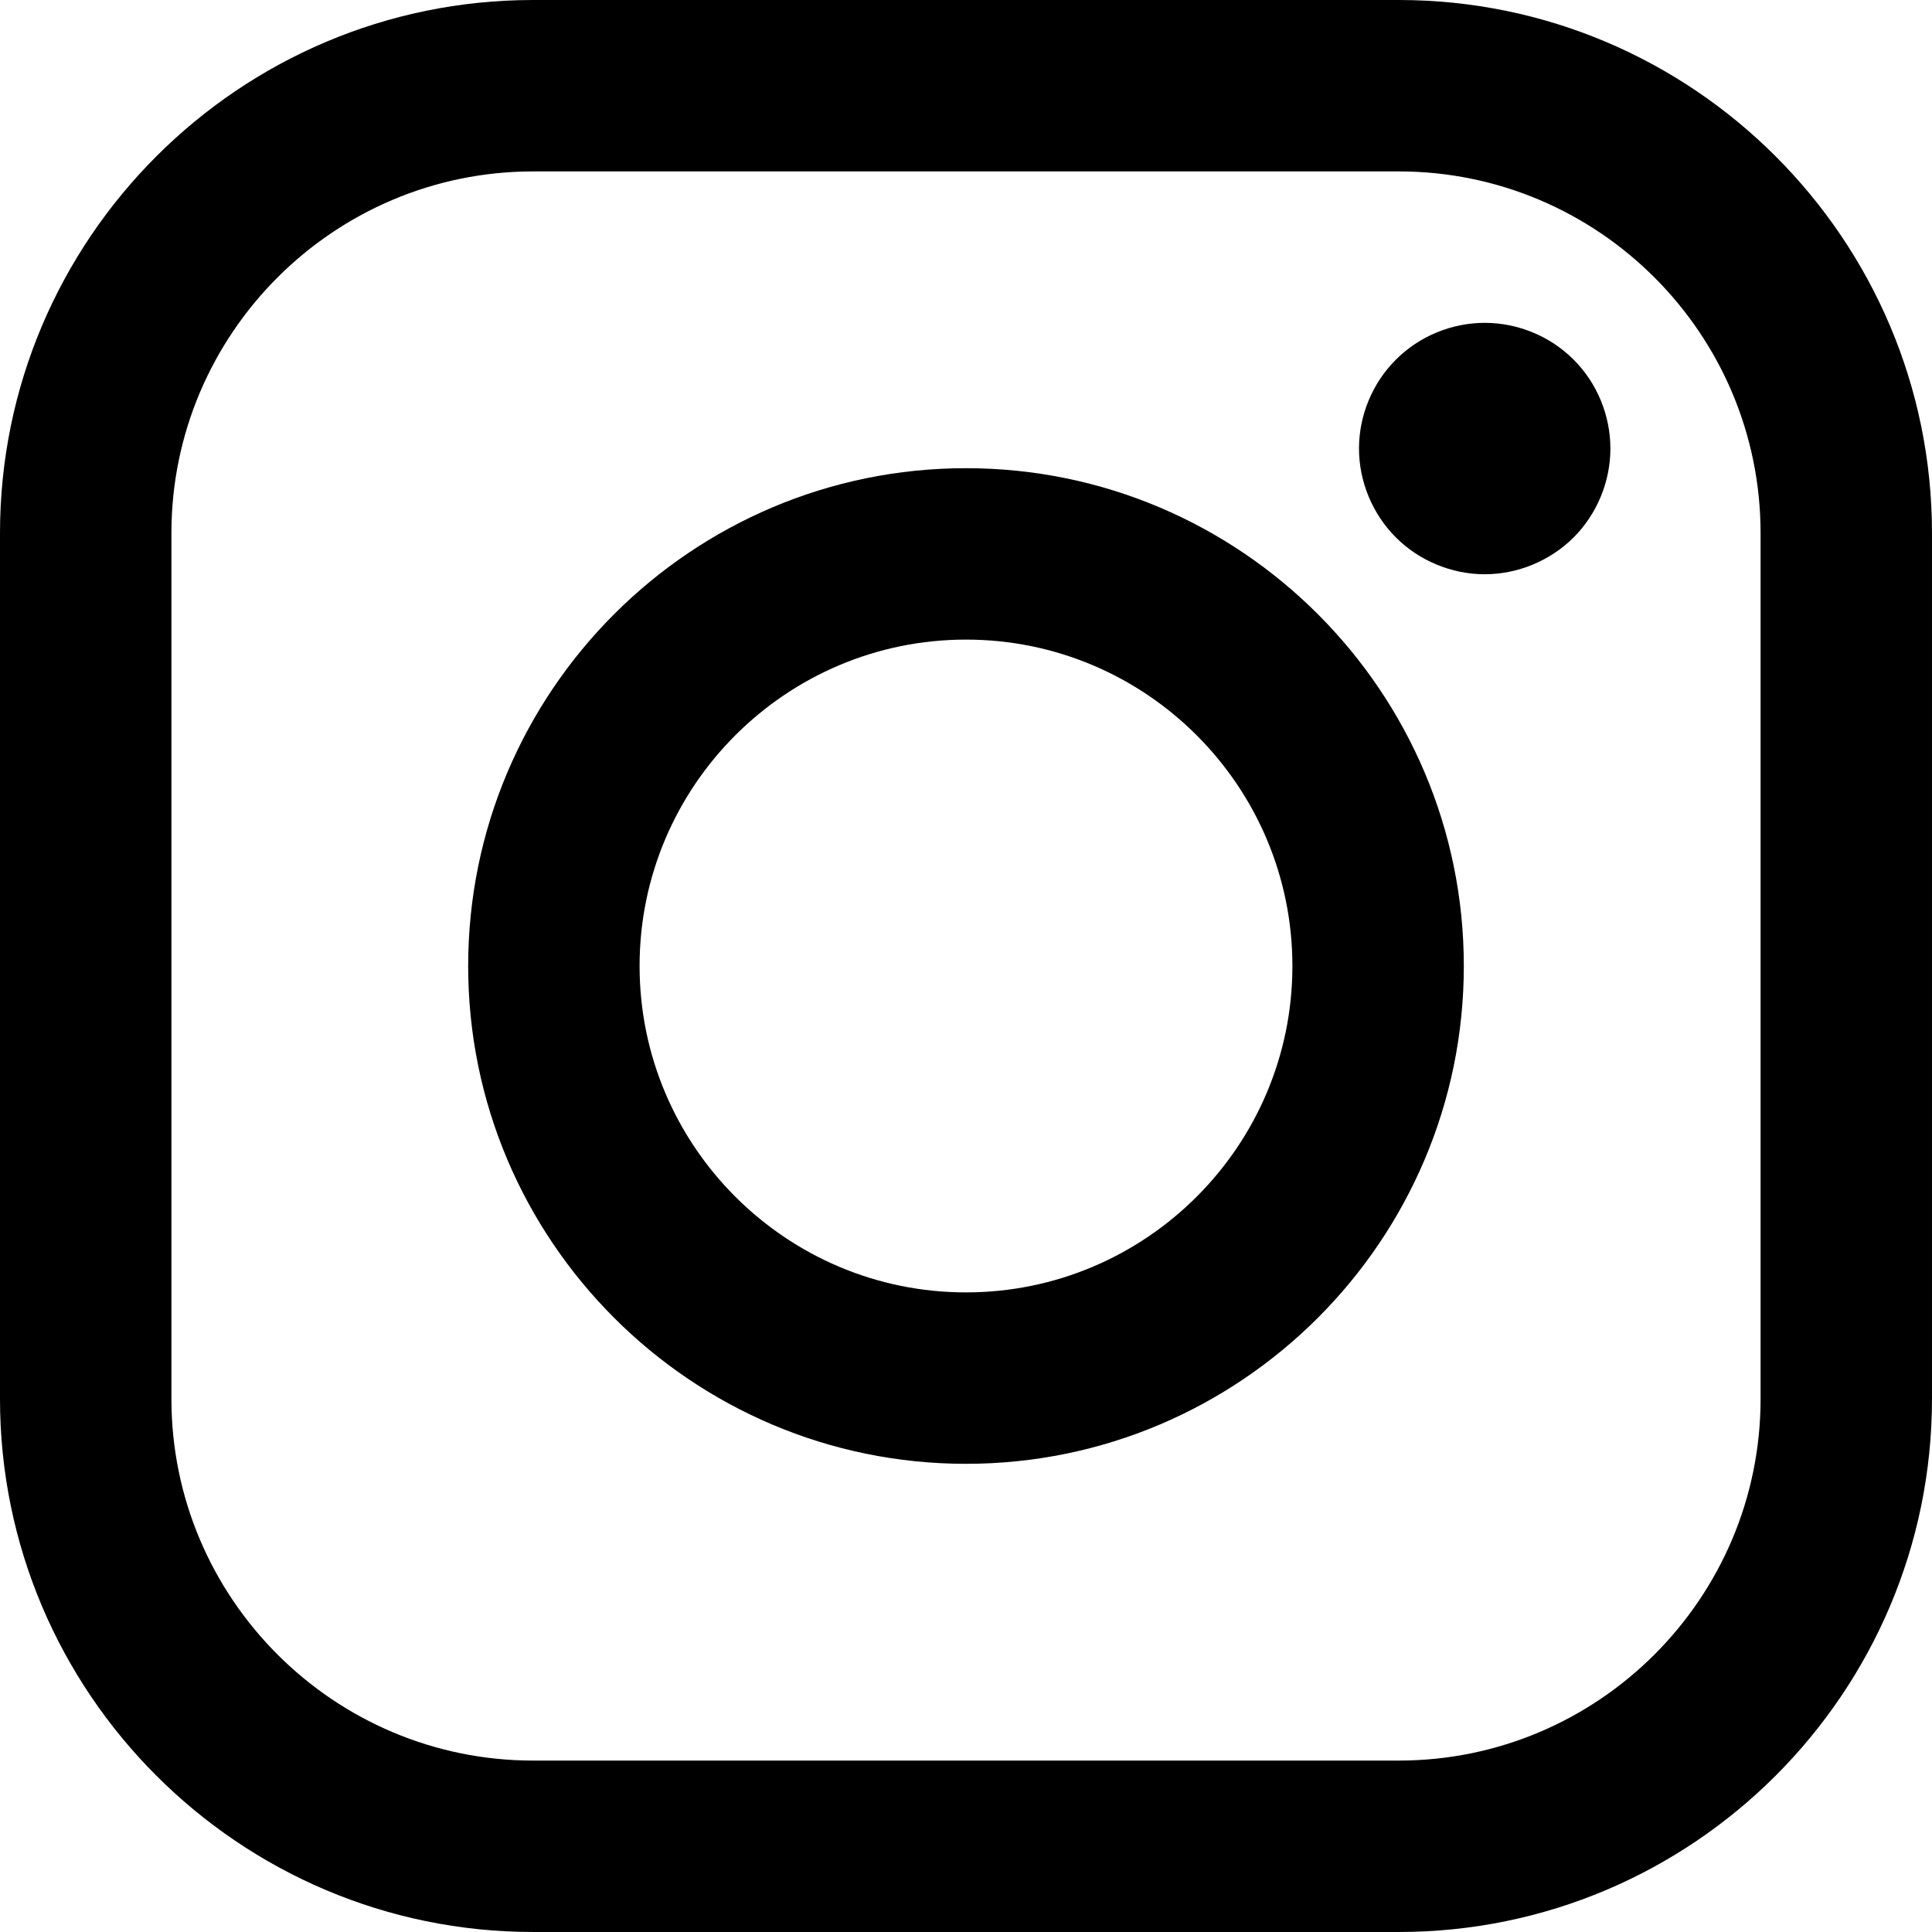
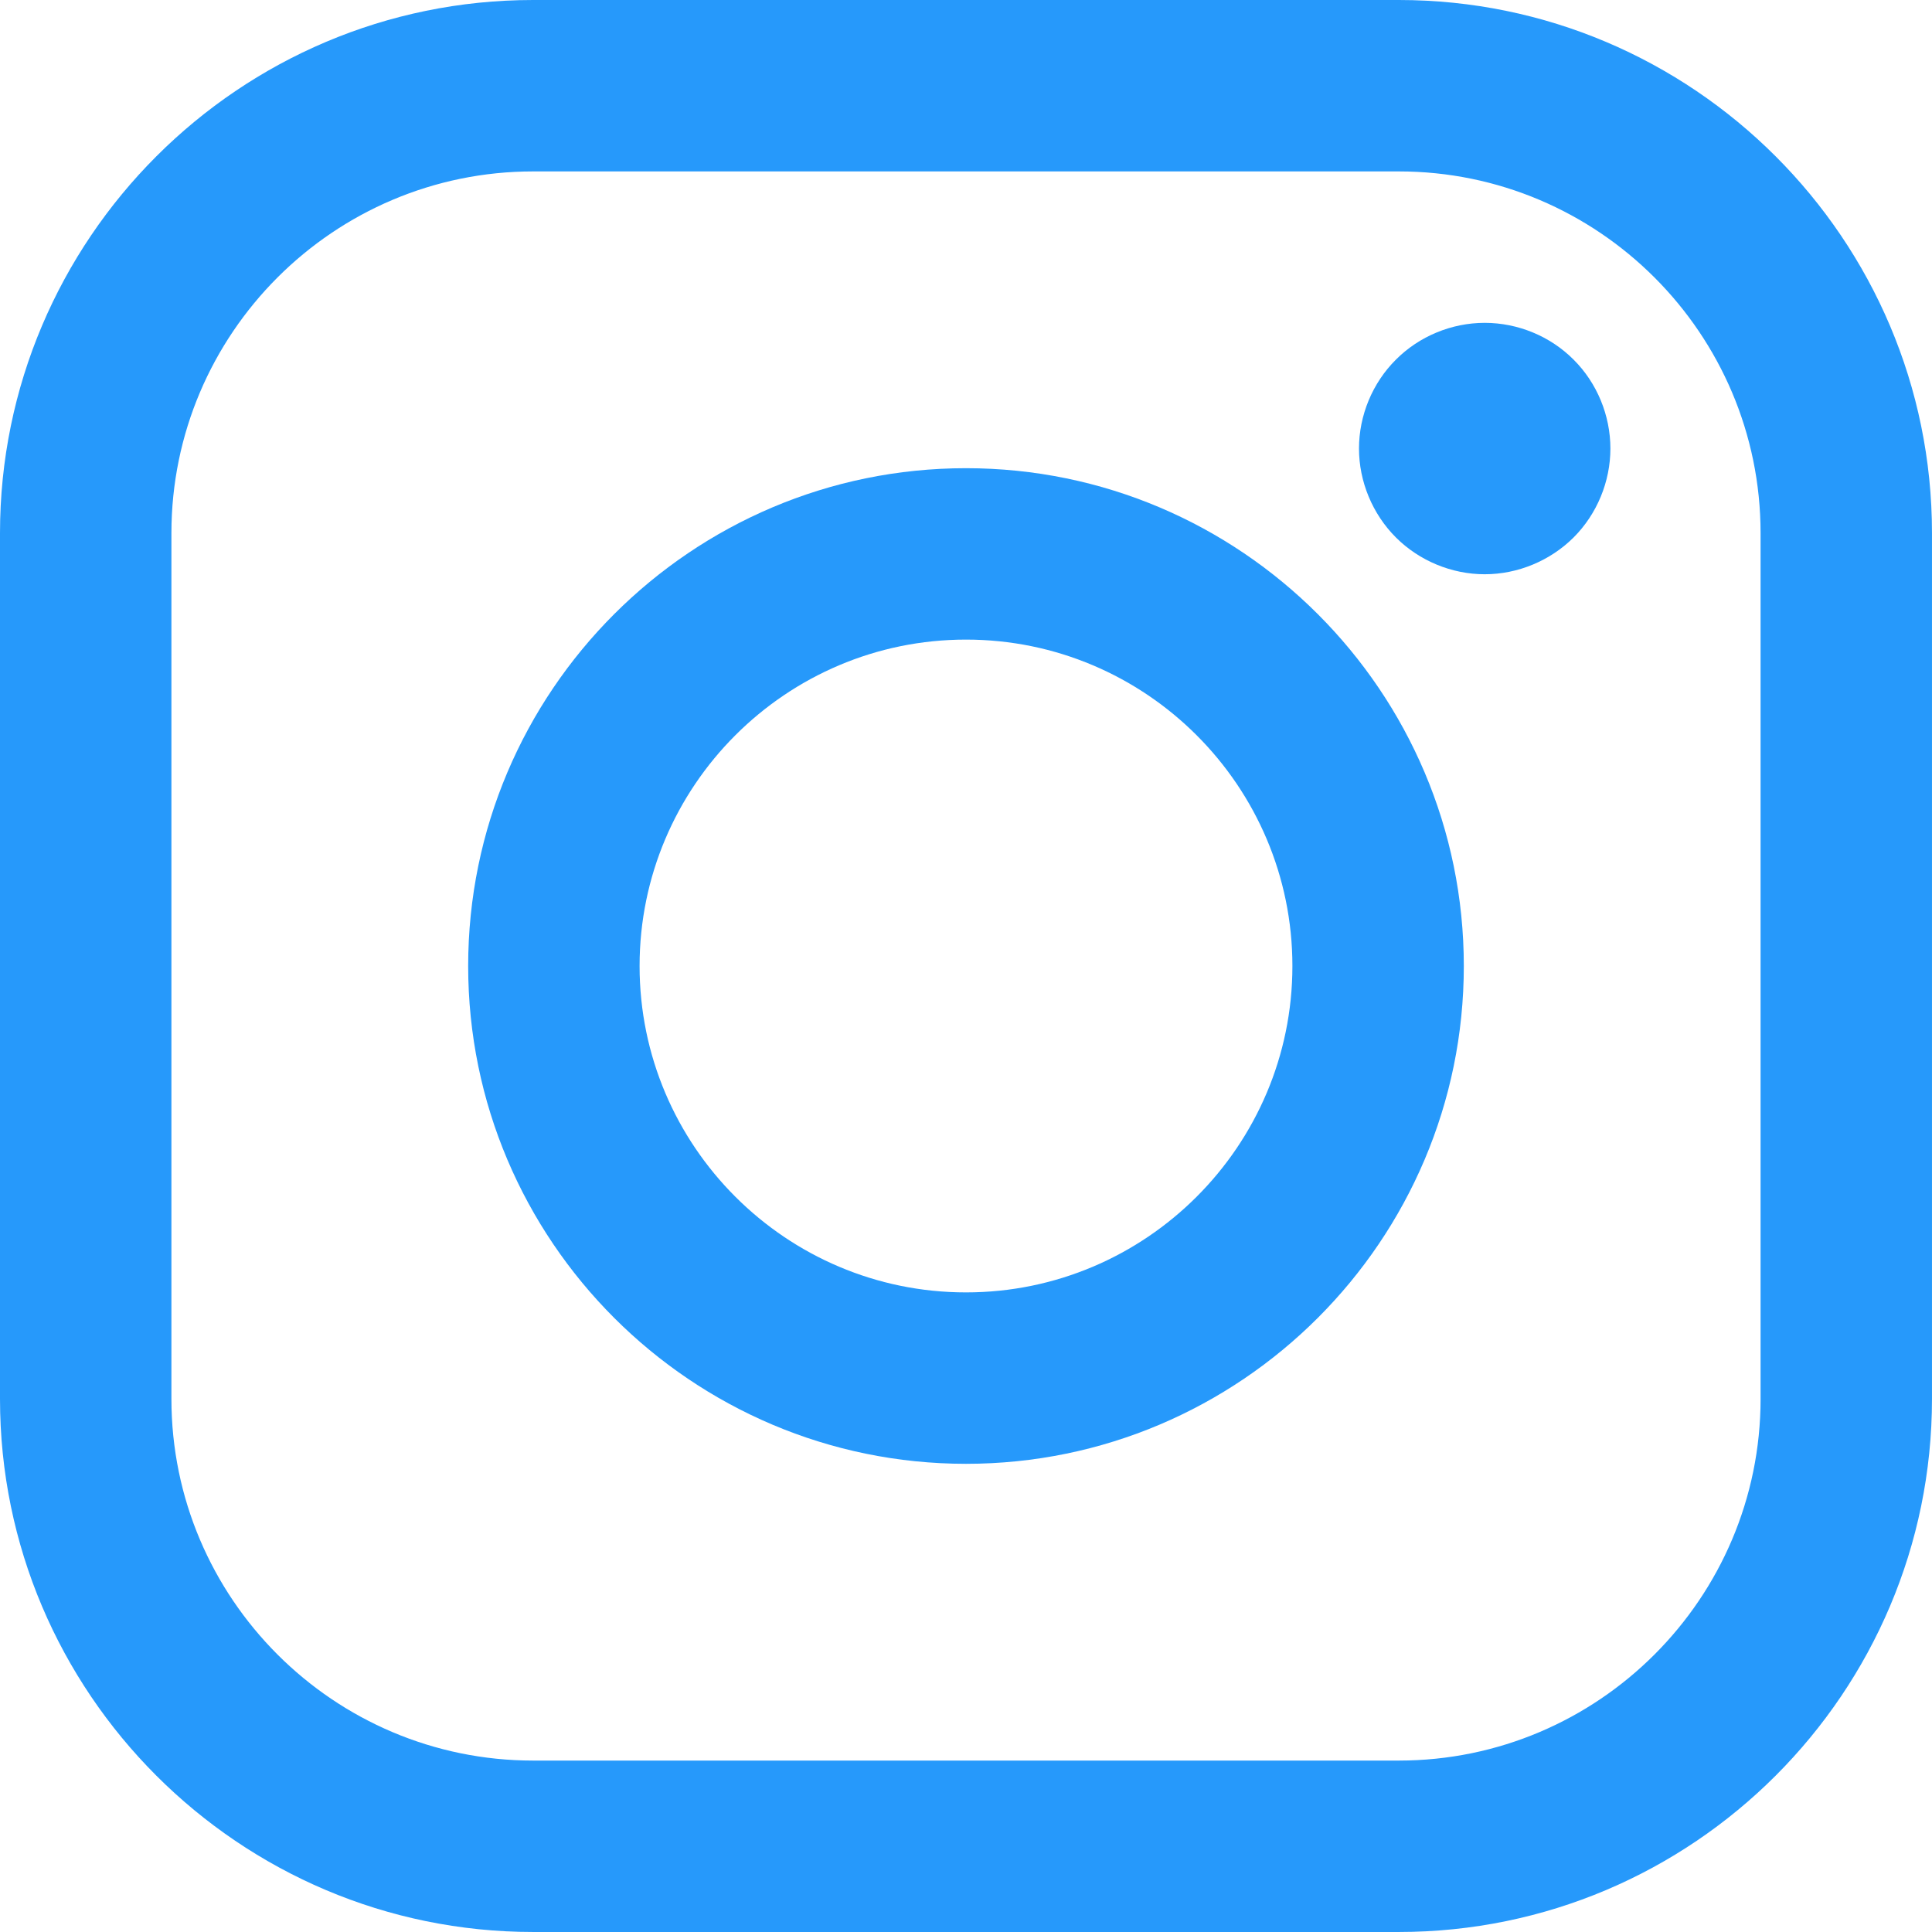
- <svg xmlns="http://www.w3.org/2000/svg" version="1.1" id="Layer_1" x="0px" y="0px" width="169.063px" height="169.063px" viewBox="0 0 169.063 169.063" style="enable-background:new 0 0 169.063 169.063;" xml:space="preserve">
+ <svg xmlns="http://www.w3.org/2000/svg" version="1.1" id="Layer_1" x="0px" y="0px" width="512px" height="512px" viewBox="0 0 169.063 169.063" style="enable-background:new 0 0 169.063 169.063;" xml:space="preserve" class="">
  <g>
-     <path d="M122.406,0H46.654C20.929,0,0,20.93,0,46.655v75.752c0,25.726,20.929,46.655,46.654,46.655h75.752   c25.727,0,46.656-20.93,46.656-46.655V46.655C169.063,20.93,148.133,0,122.406,0z M154.063,122.407   c0,17.455-14.201,31.655-31.656,31.655H46.654C29.2,154.063,15,139.862,15,122.407V46.655C15,29.201,29.2,15,46.654,15h75.752   c17.455,0,31.656,14.201,31.656,31.655V122.407z" />
-     <path d="M84.531,40.97c-24.021,0-43.563,19.542-43.563,43.563c0,24.02,19.542,43.561,43.563,43.561s43.563-19.541,43.563-43.561   C128.094,60.512,108.552,40.97,84.531,40.97z M84.531,113.093c-15.749,0-28.563-12.812-28.563-28.561   c0-15.75,12.813-28.563,28.563-28.563s28.563,12.813,28.563,28.563C113.094,100.281,100.28,113.093,84.531,113.093z" />
-     <path d="M129.921,28.251c-2.89,0-5.729,1.17-7.77,3.22c-2.051,2.04-3.23,4.88-3.23,7.78c0,2.891,1.18,5.73,3.23,7.78   c2.04,2.04,4.88,3.22,7.77,3.22c2.9,0,5.73-1.18,7.78-3.22c2.05-2.05,3.22-4.89,3.22-7.78c0-2.9-1.17-5.74-3.22-7.78   C135.661,29.421,132.821,28.251,129.921,28.251z" />
+     <g>
+       <path d="M122.406,0H46.654C20.929,0,0,20.93,0,46.655v75.752c0,25.726,20.929,46.655,46.654,46.655h75.752   c25.727,0,46.656-20.93,46.656-46.655V46.655C169.063,20.93,148.133,0,122.406,0z M154.063,122.407   c0,17.455-14.201,31.655-31.656,31.655H46.654C29.2,154.063,15,139.862,15,122.407V46.655C15,29.201,29.2,15,46.654,15h75.752   c17.455,0,31.656,14.201,31.656,31.655V122.407z" data-original="#000000" class="active-path" data-old_color="#000000" fill="#2699FB" />
+       <path d="M84.531,40.97c-24.021,0-43.563,19.542-43.563,43.563c0,24.02,19.542,43.561,43.563,43.561s43.563-19.541,43.563-43.561   C128.094,60.512,108.552,40.97,84.531,40.97z M84.531,113.093c-15.749,0-28.563-12.812-28.563-28.561   c0-15.75,12.813-28.563,28.563-28.563s28.563,12.813,28.563,28.563C113.094,100.281,100.28,113.093,84.531,113.093z" data-original="#000000" class="active-path" data-old_color="#000000" fill="#2699FB" />
+       <path d="M129.921,28.251c-2.89,0-5.729,1.17-7.77,3.22c-2.051,2.04-3.23,4.88-3.23,7.78c0,2.891,1.18,5.73,3.23,7.78   c2.04,2.04,4.88,3.22,7.77,3.22c2.9,0,5.73-1.18,7.78-3.22c2.05-2.05,3.22-4.89,3.22-7.78c0-2.9-1.17-5.74-3.22-7.78   C135.661,29.421,132.821,28.251,129.921,28.251z" data-original="#000000" class="active-path" data-old_color="#000000" fill="#2699FB" />
+     </g>
  </g>
-   <g>
- </g>
-   <g>
- </g>
-   <g>
- </g>
-   <g>
- </g>
-   <g>
- </g>
-   <g>
- </g>
-   <g>
- </g>
-   <g>
- </g>
-   <g>
- </g>
-   <g>
- </g>
-   <g>
- </g>
-   <g>
- </g>
-   <g>
- </g>
-   <g>
- </g>
-   <g>
- </g>
</svg>
